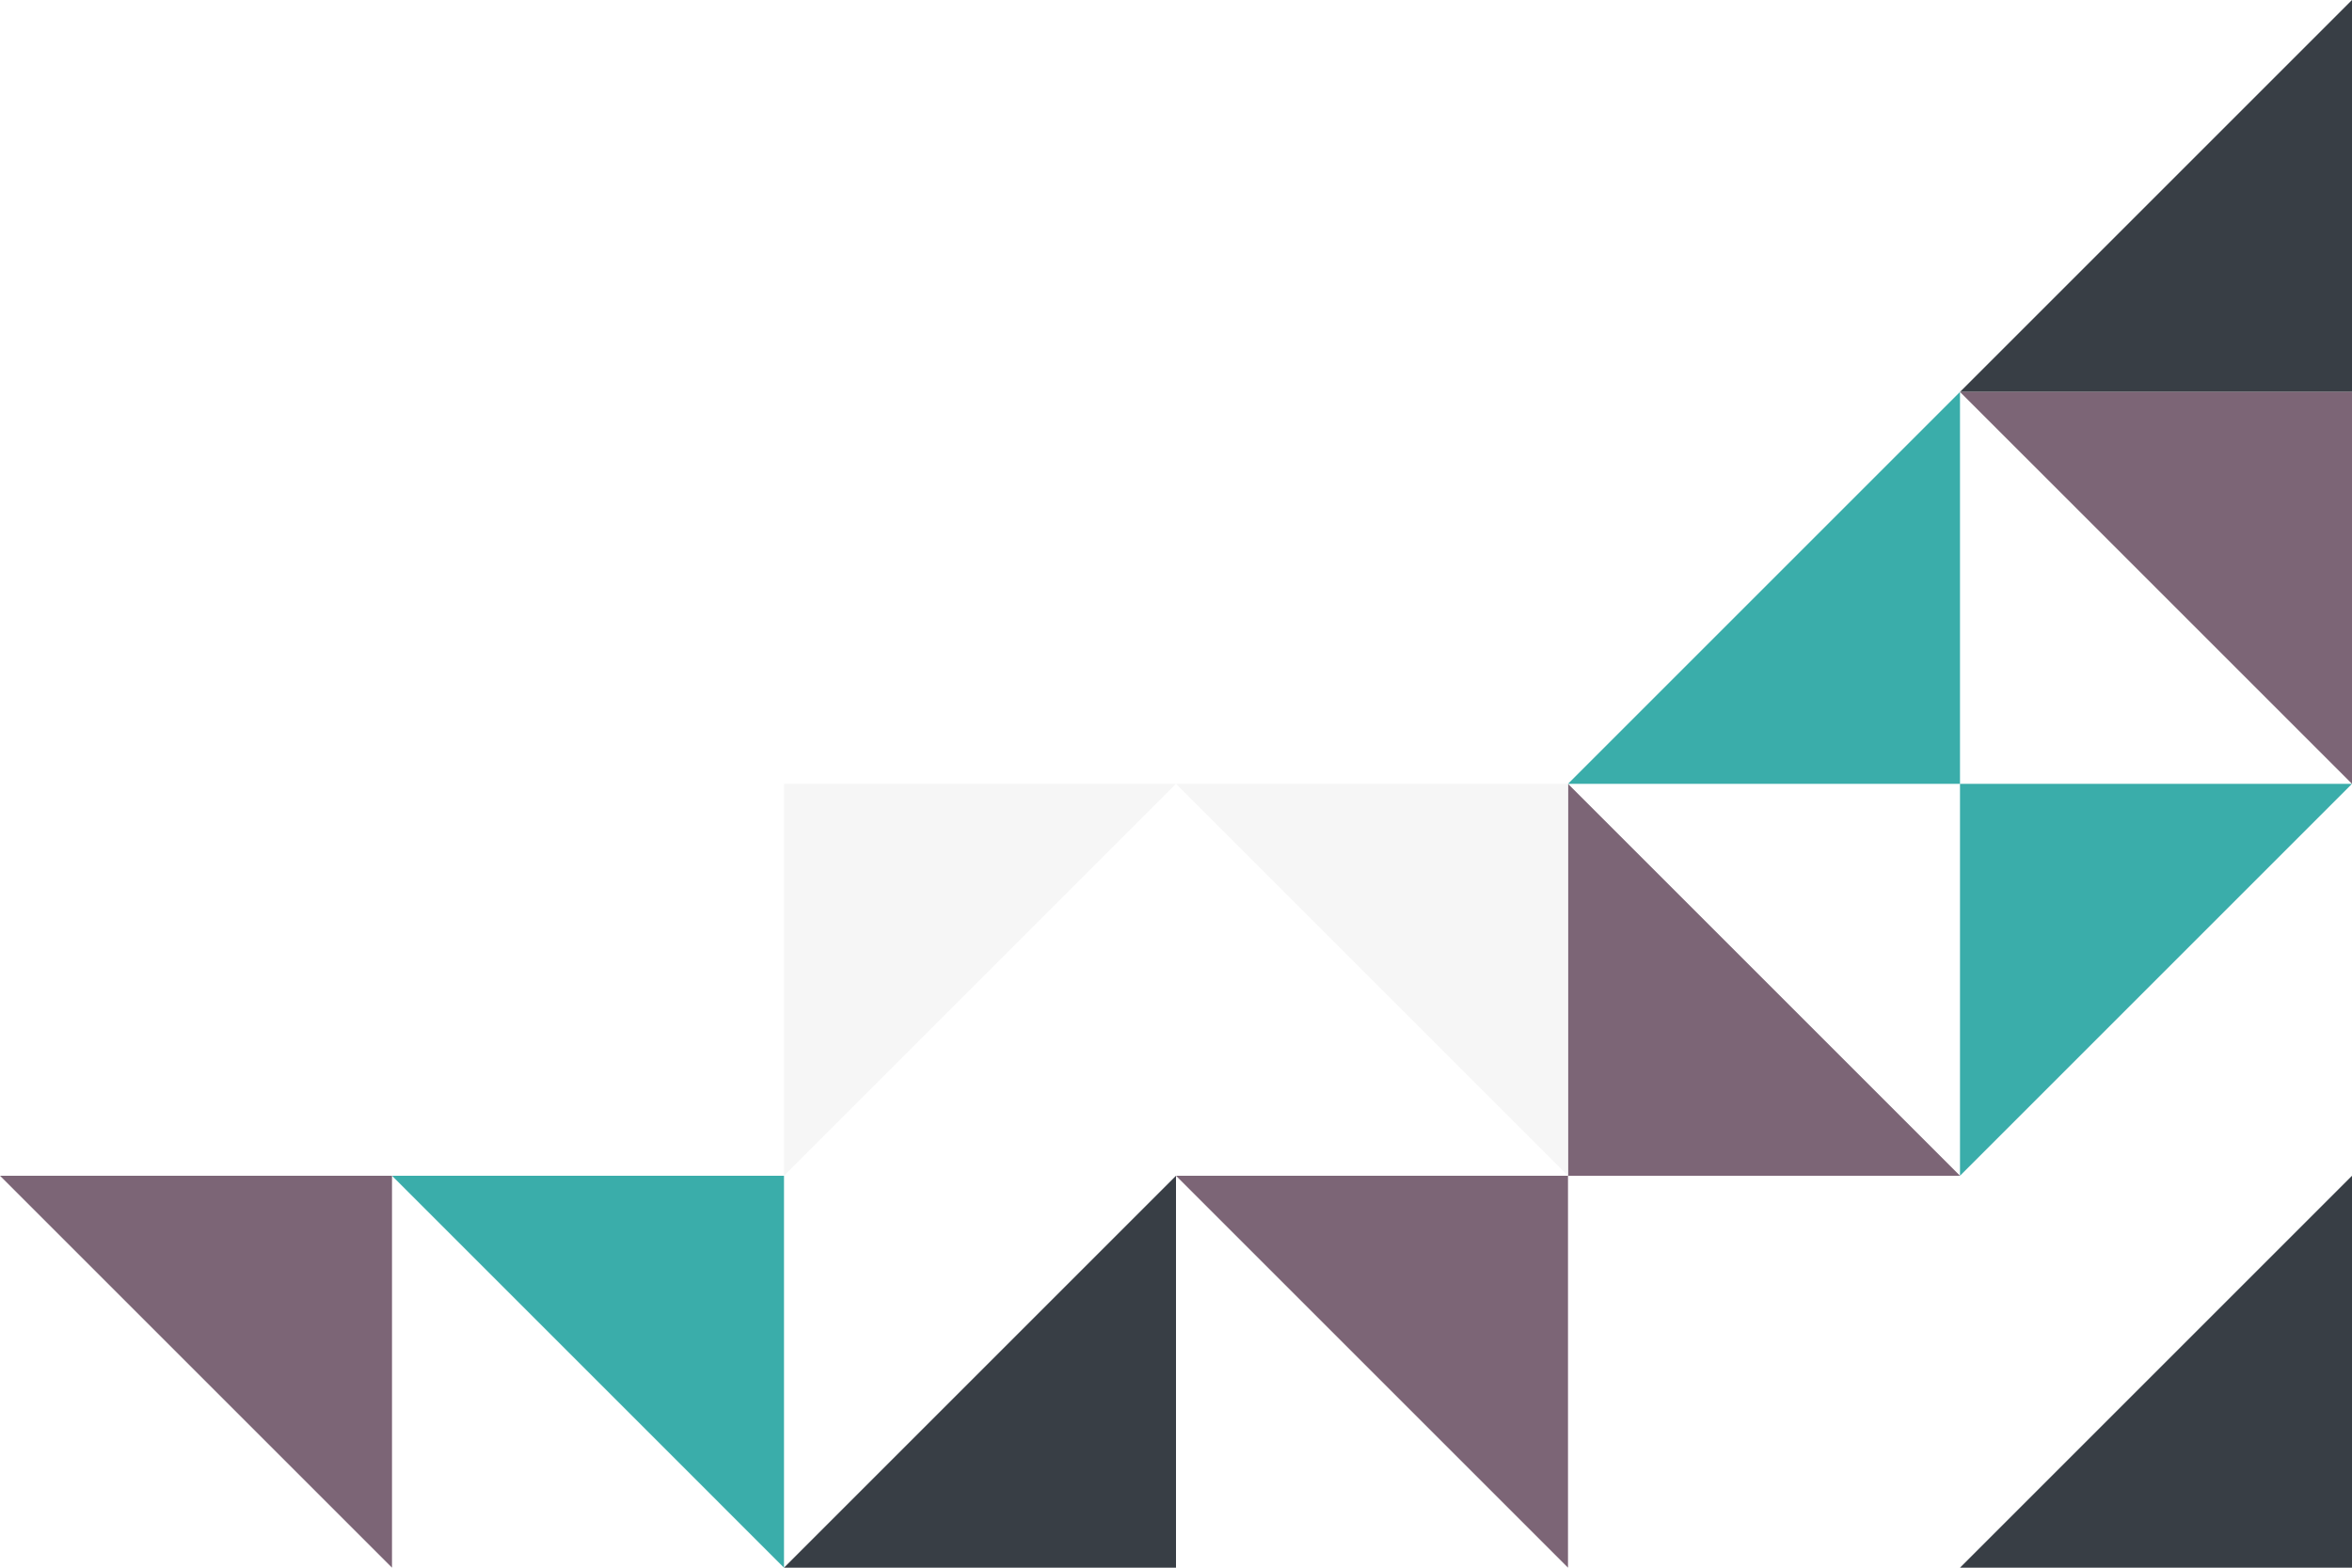
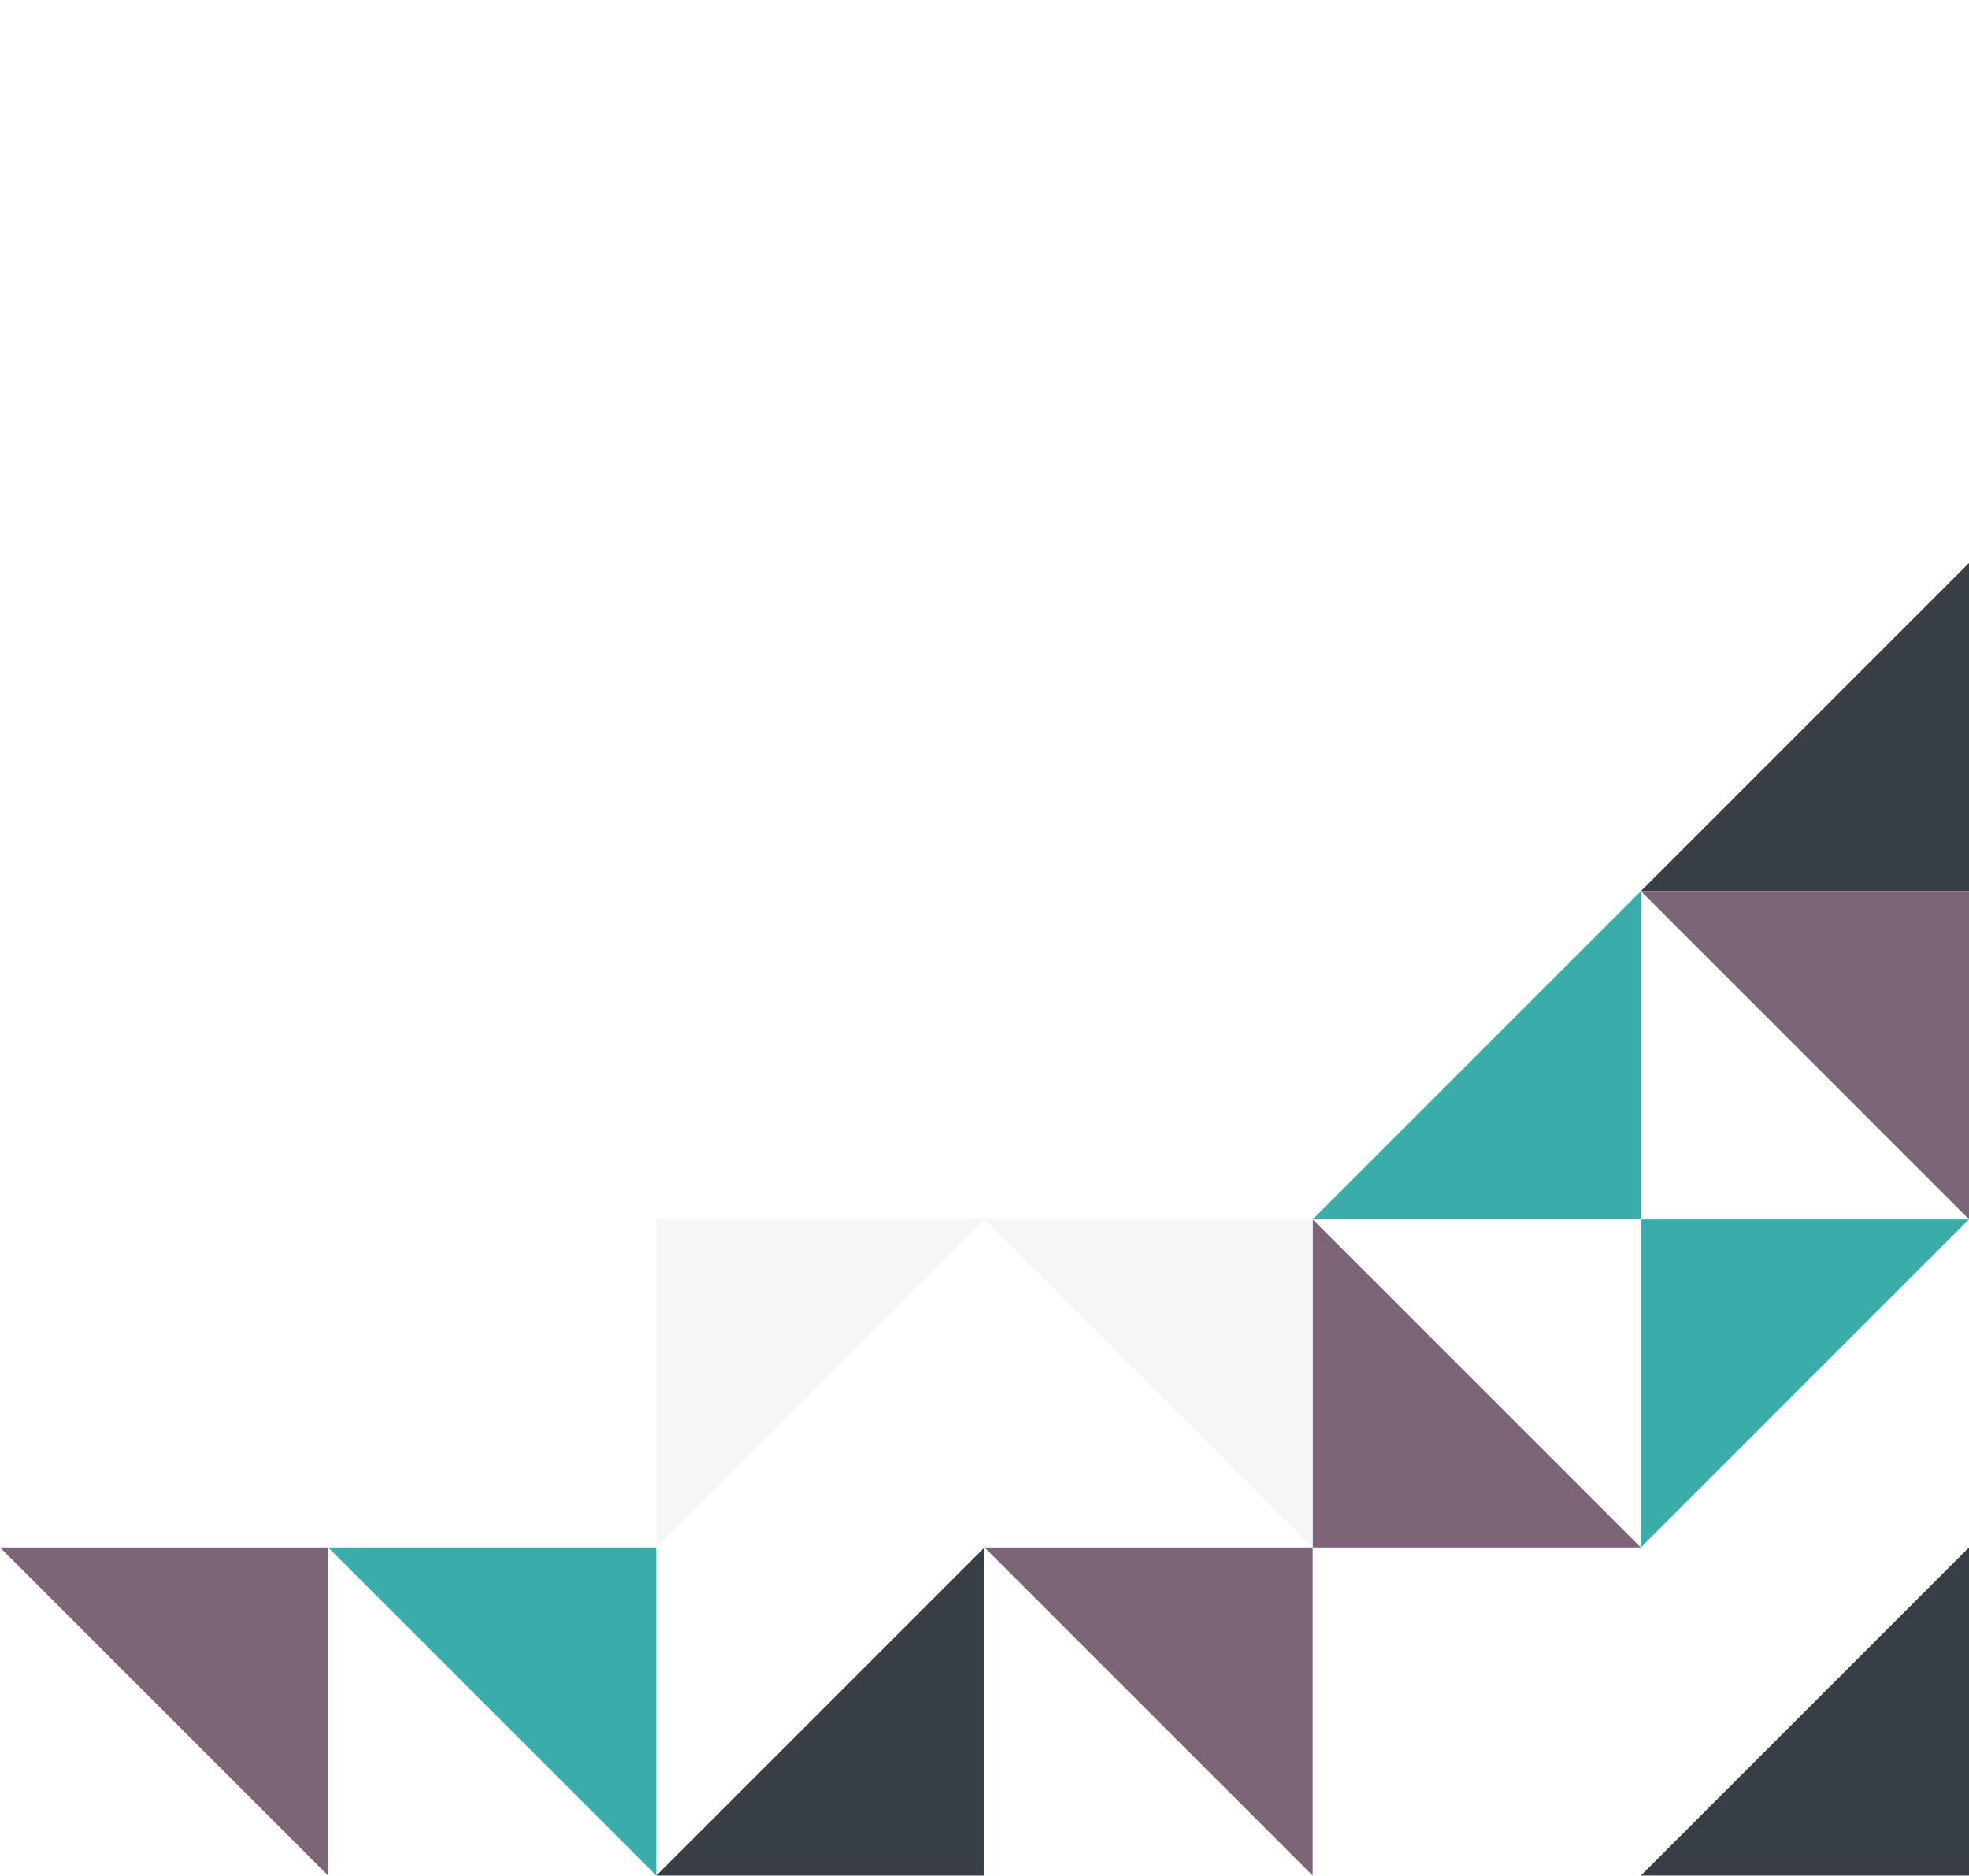
- <svg xmlns="http://www.w3.org/2000/svg" viewBox="0 0 675 450">
+ <svg xmlns="http://www.w3.org/2000/svg" viewBox="0 0 675 643">
  <style>
		@keyframes move_1_90deg {
			0%     {transform: scale(1) rotate(0deg);}
			1.25%  {transform: scale(.5) rotate(90deg);}
			2.91%  {transform: scale(.5) rotate(90deg);}
			4.16%  {transform: scale(1) rotate(90deg);}
			50%    {transform: scale(1) rotate(90deg);}
			51.25% {transform: scale(.5) rotate(90deg);}
			52.91% {transform: scale(.5) rotate(90deg);}
			54.16% {transform: scale(1) rotate(0deg);}
			100%   {transform: scale(1) rotate(0deg);}
		}
        @keyframes move_2_90deg {
			0%     {transform: scale(1) rotate(0deg);}
			25%     {transform: scale(1) rotate(0deg);}
			26.25%  {transform: scale(.5) rotate(90deg);}
			27.91%  {transform: scale(.5) rotate(90deg);}
			29.16%  {transform: scale(1) rotate(90deg);}
			75%    {transform: scale(1) rotate(90deg);}
			76.25% {transform: scale(.5) rotate(90deg);}
			77.91% {transform: scale(.5) rotate(90deg);}
			79.16% {transform: scale(1) rotate(0deg);}
			100%   {transform: scale(1) rotate(0deg);}
		}
        @keyframes move_1_min_90deg {
			0%     {transform: scale(1) rotate(0deg);}
			1.25%  {transform: scale(.5) rotate(90deg);}
			2.91%  {transform: scale(.5) rotate(90deg);}
			4.16%  {transform: scale(1) rotate(90deg);}
			50%    {transform: scale(1) rotate(90deg);}
			51.25% {transform: scale(.5) rotate(90deg);}
			52.91% {transform: scale(.5) rotate(90deg);}
			54.16% {transform: scale(1) rotate(0deg);}
			100%   {transform: scale(1) rotate(0deg);}
		}
        @keyframes move_2_min_90deg {
			0%     {transform: scale(1) rotate(0deg);}
			25%     {transform: scale(1) rotate(0deg);}
			26.25%  {transform: scale(.5) rotate(90deg);}
			27.91%  {transform: scale(.5) rotate(90deg);}
			29.16%  {transform: scale(1) rotate(90deg);}
			75%    {transform: scale(1) rotate(90deg);}
			76.25% {transform: scale(.5) rotate(90deg);}
			77.91% {transform: scale(.5) rotate(90deg);}
			79.16% {transform: scale(1) rotate(0deg);}
			100%   {transform: scale(1) rotate(0deg);}
		}
		polygon {
			transform-box: fill-box;
			transform-origin: center;
		}
		#poly_1 {animation: move_1_90deg 24s cubic-bezier(.445, .05, .55, .95) infinite;}
		#poly_2 {animation: move_2_90deg 24s cubic-bezier(.445, .05, .55, .95) infinite;}
		#poly_3 {animation: move_1_min_90deg 24s cubic-bezier(.445, .05, .55, .95) infinite;}
		#poly_4 {animation: move_2_min_90deg 24s cubic-bezier(.445, .05, .55, .95) infinite;}
		#poly_5 {animation: move_1_90deg 24s cubic-bezier(.445, .05, .55, .95) infinite;}
		#poly_6 {animation: move_2_90deg 24s cubic-bezier(.445, .05, .55, .95) infinite;}
		#poly_7 {animation: move_1_min_90deg 24s cubic-bezier(.445, .05, .55, .95) infinite;}
		#poly_8 {animation: move_2_min_90deg 24s cubic-bezier(.445, .05, .55, .95) infinite;}
		#poly_9 {animation: move_1_90deg 24s cubic-bezier(.445, .05, .55, .95) infinite;}
		#poly_10 {animation: move_2_90deg 24s cubic-bezier(.445, .05, .55, .95) infinite;}
		#poly_11 {animation: move_1_min_90deg 24s cubic-bezier(.445, .05, .55, .95) infinite;}
		#poly_12 {animation: move_2_min_90deg 24s cubic-bezier(.445, .05, .55, .95) infinite;}
    </style>
-   <g>
+   <g transform="translate(0 193)">
    <polygon id="poly_1" points="675 0 562.5 112.5 675 112.5 675 0" fill="#383E45" />
    <polygon id="poly_2" points="562.5 112.5 450 225 562.5 225 562.5 112.5" fill="#3AADAA" />
    <polygon id="poly_3" points="562.5 337.5 675 225 562.5 225 562.5 337.5" fill="#3AADAA" />
    <polygon id="poly_4" points="562.5 337.5 450 225 450 337.5 562.5 337.5" fill="#7C6576" />
    <polygon id="poly_5" points="337.5 337.5 450 450 450 337.5 337.5 337.5" fill="#7C6576" />
    <polygon id="poly_6" points="337.5 225 450 337.5 450 225 337.5 225" fill="#F6F6F6" />
    <polygon id="poly_7" points="225 337.5 337.5 225 225 225 225 337.5" fill="#F6F6F6" />
    <polygon id="poly_8" points="337.5 337.5 225 450 337.5 450 337.5 337.5" fill="#383E45" />
    <polygon id="poly_9" points="112.5 337.5 225 450 225 337.5 112.5 337.5" fill="#3AADAA" />
    <polygon id="poly_10" points="0 337.5 112.5 450 112.5 337.5 0 337.5" fill="#7C6576" />
    <polygon id="poly_11" points="675 337.5 562.5 450 675 450 675 337.5" fill="#383E45" />
    <polygon id="poly_12" points="675 225 562.5 112.5 675 112.5 675 225" fill="#7C6576" />
  </g>
</svg>
